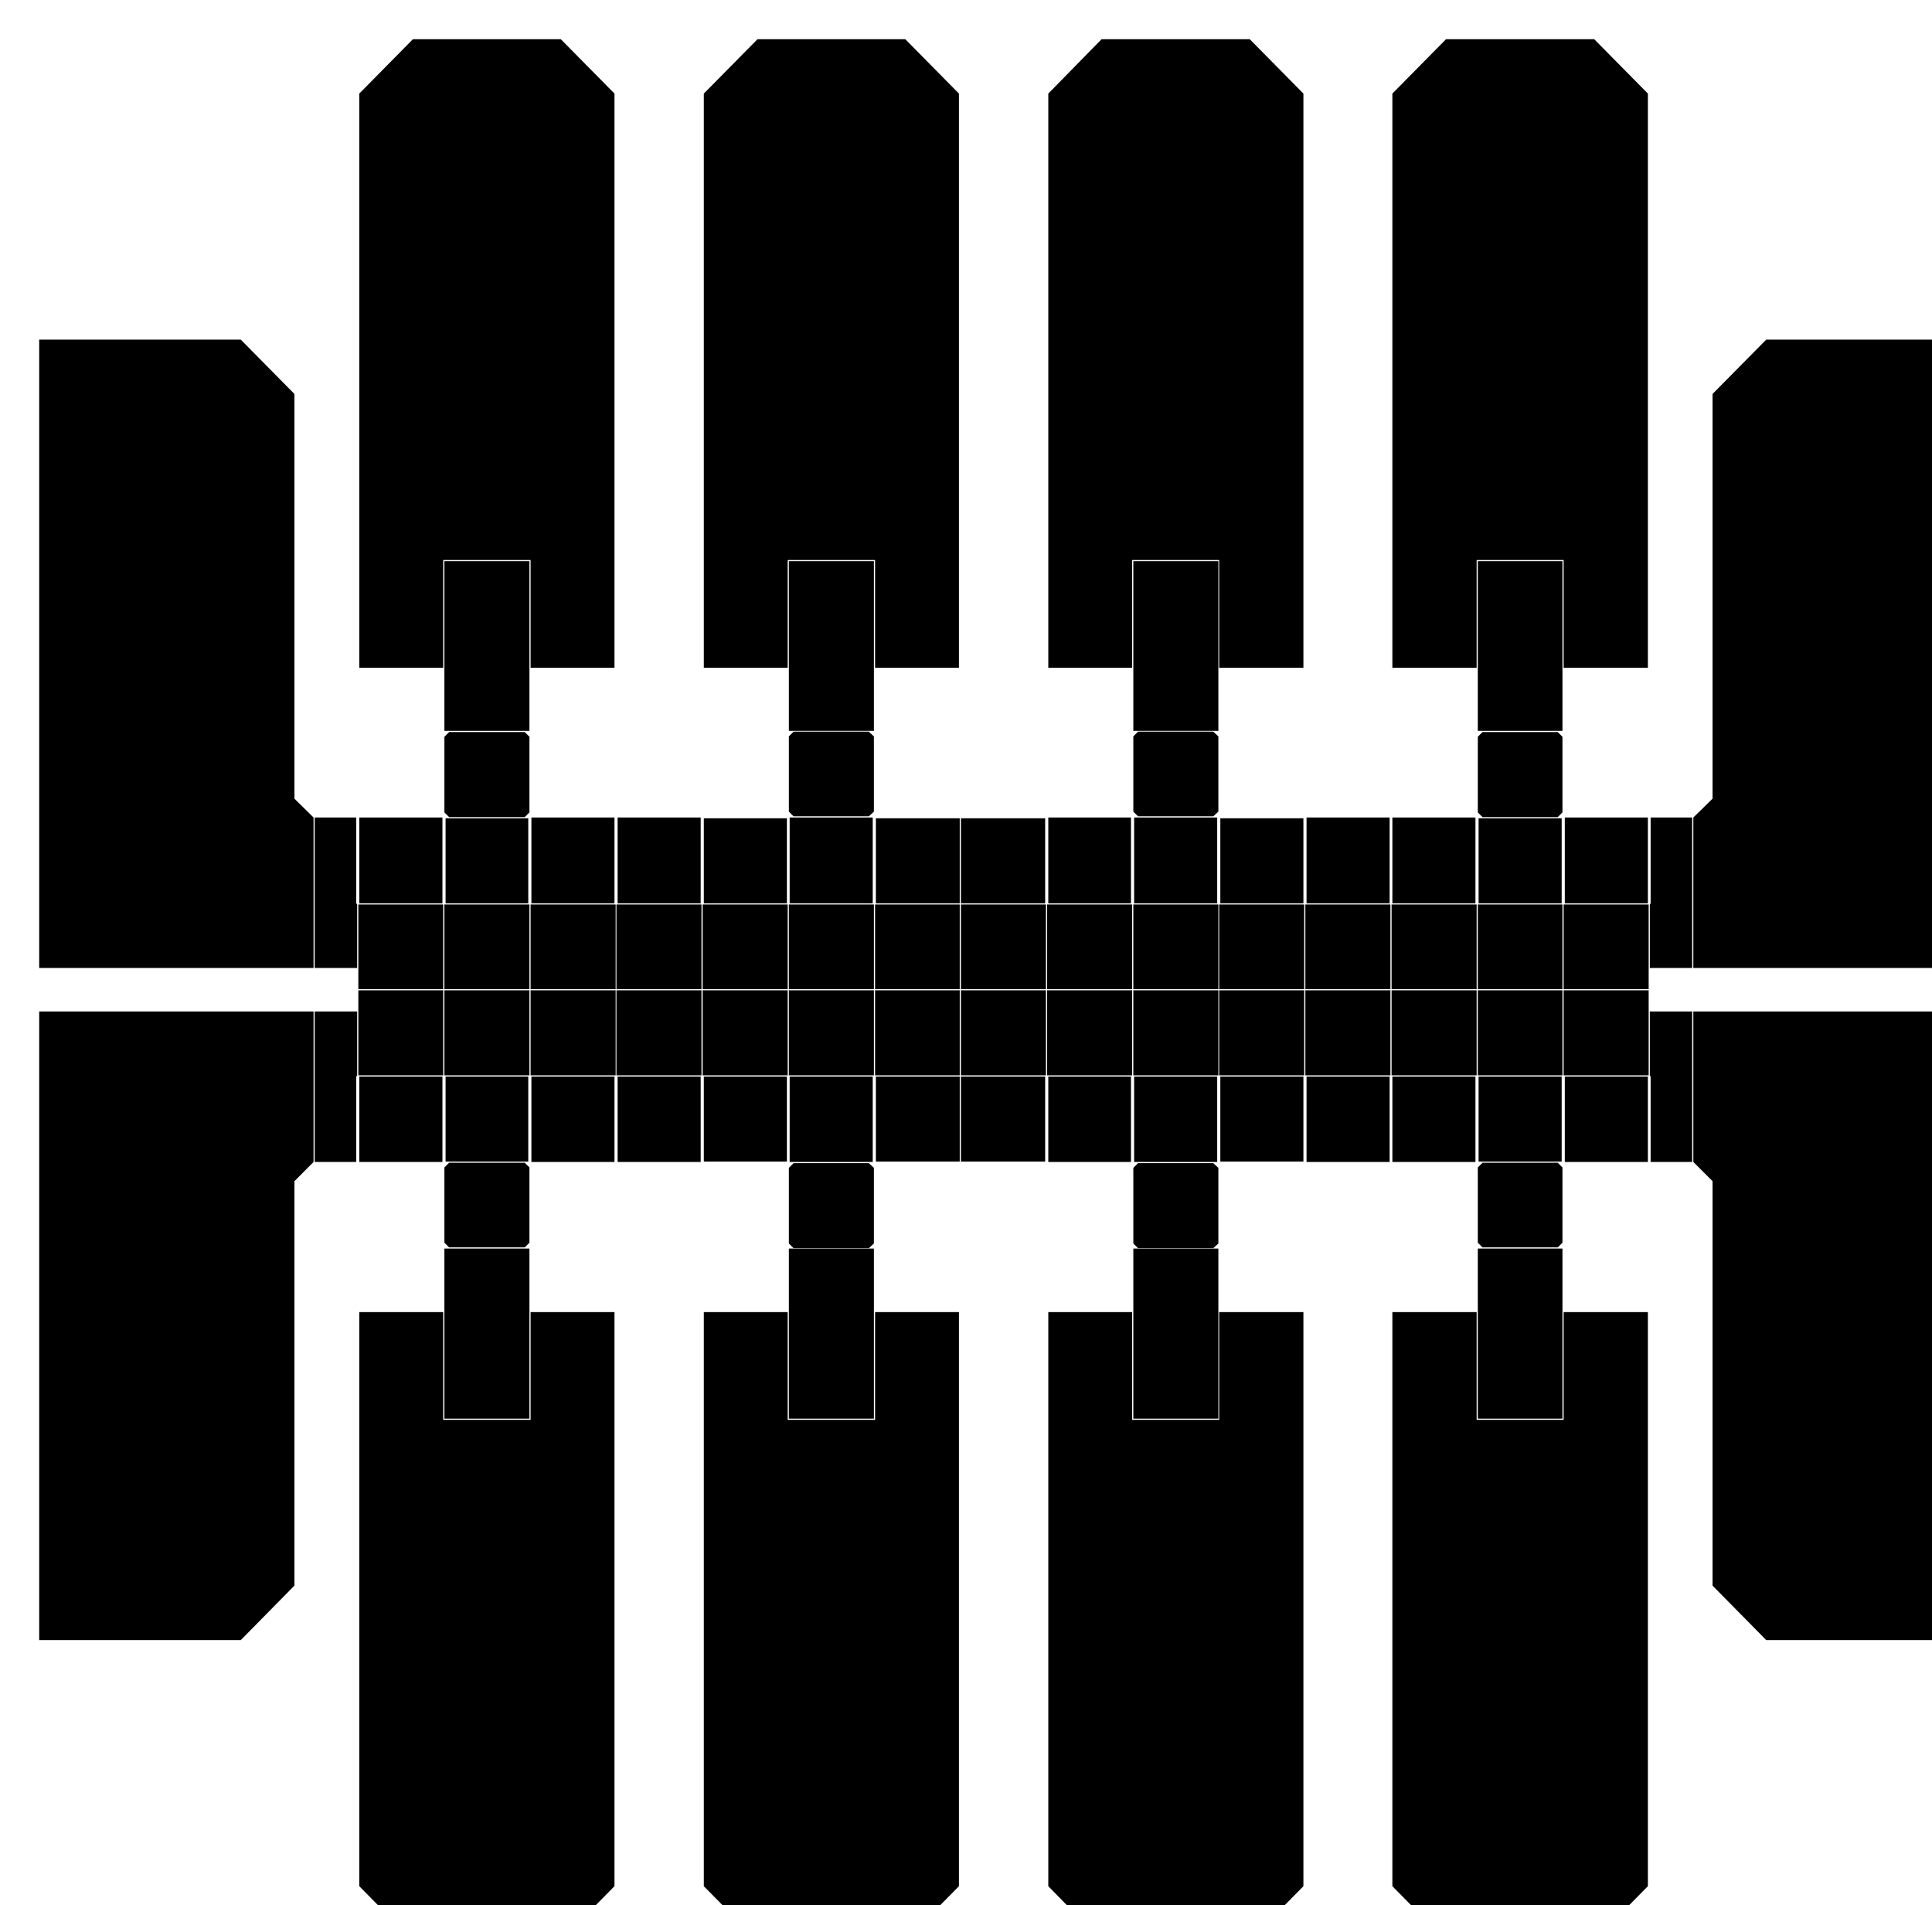
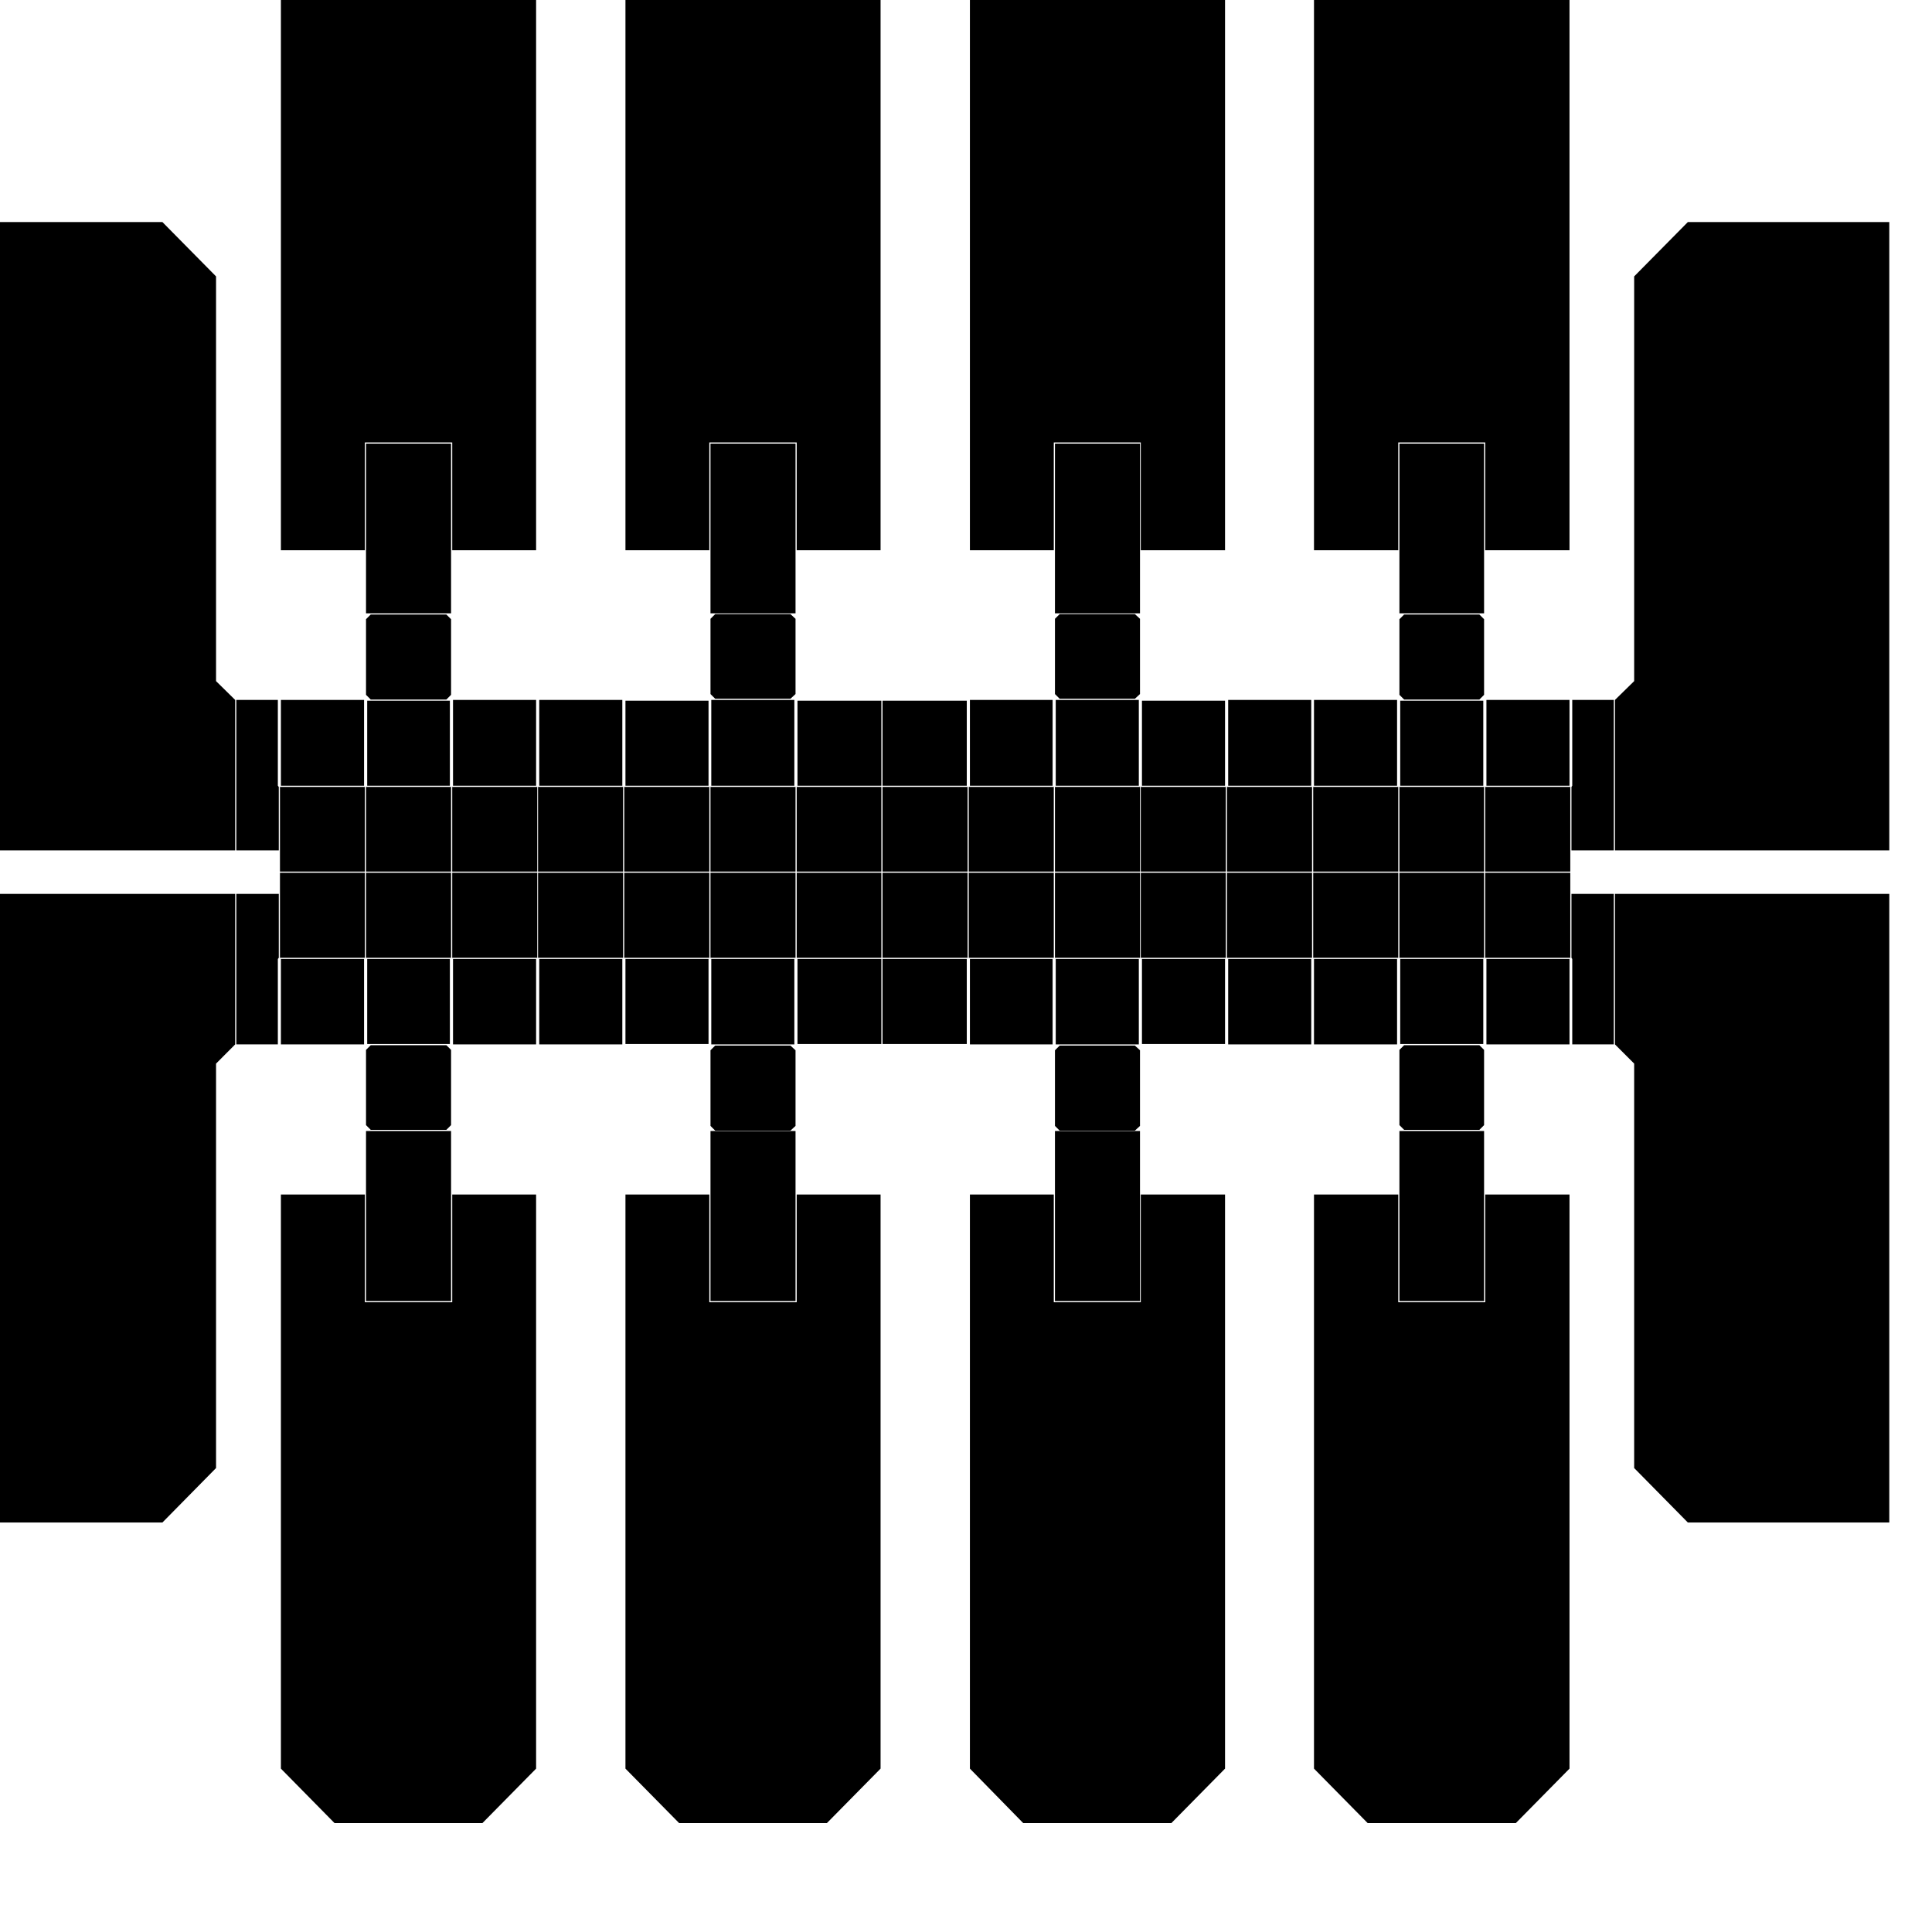
<svg xmlns="http://www.w3.org/2000/svg" width="493px" height="486px" viewBox="0 0 493 486" version="1.1">
  <defs />
-   <g id="simple" transform="rotate(0) translate(10,10) scale(1,1)">
+   <g id="simple" transform="rotate(0) translate(-10,-20) scale(1,1)">
    <path d="M102.9,264.7 L81.68,264.7 L81.68,286.5 L102.9,286.5 L102.9,264.7 Z" id="electrode0" />
    <path d="M81.44,264.4 L103.1,264.4 L103.1,242.7 L81.44,242.7 L81.44,264.4 Z" id="electrode1" />
    <path d="M124.8,286.4 L124.8,264.7 L103.7,264.7 L103.7,286.4 L124.8,286.4 Z" id="electrode2" />
    <path d="M367.1,307.1 L368.3,308.3 L387.5,308.3 L388.7,307.1 L388.7,297.5 L388.7,287.9 L387.5,286.7 L368.3,286.7 L367.1,287.9 L367.1,297.5 L367.1,307.1 Z" id="electrode3" />
    <path d="M190.8,286.4 L190.8,264.7 L169.6,264.7 L169.6,286.4 L190.8,286.4 Z" id="electrode4" />
    <path d="M146.8,264.7 L125.6,264.7 L125.6,286.5 L146.8,286.5 L146.8,264.7 Z" id="electrode5" />
    <path d="M103.4,264.4 L125.1,264.4 L125.1,242.7 L103.4,242.7 L103.4,264.4 Z" id="electrode6" />
    <path d="M125.4,264.4 L147.1,264.4 L147.1,242.7 L125.4,242.7 L125.4,264.4 Z" id="electrode7" />
    <path d="M279.2,307.3 L280.4,308.5 L299.6,308.5 L300.9,307.3 L300.9,297.6 L300.9,288 L299.6,286.8 L280.4,286.8 L279.2,288 L279.2,297.6 L279.2,307.3 Z" id="electrode8" />
    <path d="M212.7,264.7 L191.5,264.7 L191.5,286.5 L212.7,286.5 L212.7,264.7 Z" id="electrode9" />
    <path d="M256.9,242.7 L235.2,242.7 L235.2,264.4 L256.9,264.4 L256.9,242.7 Z" id="electrode10" />
    <path d="M279.4,286.5 L300.6,286.5 L300.6,264.7 L279.4,264.7 L279.4,286.5 Z" id="electrode11" />
    <path d="M344.8,242.7 L323.1,242.7 L323.1,264.4 L344.8,264.4 L344.8,242.7 Z" id="electrode12" />
    <path d="M389.3,220.5 L410.5,220.5 L410.5,198.6 L389.3,198.6 L389.3,220.5 Z" id="electrode13" />
    <path d="M366.8,220.8 L345.1,220.8 L345.1,242.4 L366.8,242.4 L366.8,220.8 Z" id="electrode14" />
    <path d="M301.4,198.8 L301.4,220.5 L322.6,220.5 L322.6,198.8 L301.4,198.8 Z" id="electrode15" />
    <path d="M344.8,220.8 L323.1,220.8 L323.1,242.4 L344.8,242.4 L344.8,220.8 Z" id="electrode16" />
    <path d="M388.7,220.8 L367.1,220.8 L367.1,242.4 L388.7,242.4 L388.7,220.8 Z" id="electrode17" />
    <path d="M345.3,220.5 L366.5,220.5 L366.5,198.6 L345.3,198.6 L345.3,220.5 Z" id="electrode18" />
    <path d="M322.8,220.8 L301.1,220.8 L301.1,242.4 L322.8,242.4 L322.8,220.8 Z" id="electrode19" />
    <path d="M279.4,220.5 L300.6,220.5 L300.6,198.6 L279.4,198.6 L279.4,220.5 Z" id="electrode20" />
    <path d="M323.4,220.5 L344.6,220.5 L344.6,198.6 L323.4,198.6 L323.4,220.5 Z" id="electrode21" />
    <path d="M300.9,220.8 L279.2,220.8 L279.2,242.4 L300.9,242.4 L300.9,220.8 Z" id="electrode22" />
    <path d="M125.1,176.5 L125.1,154.8 L125.1,133.2 L103.4,133.2 L103.4,154.8 L103.4,176.5 L125.1,176.5 Z" id="electrode23" />
    <path d="M146.8,13.88 L133.1,3.73046871e-06 L95.37,3.73046871e-06 L81.68,13.88 L81.68,160.4 L103.1,160.4 L103.1,154.8 L103.1,133.2 L103.1,132.9 L125.4,132.9 L125.4,154.8 L125.4,160.4 L146.8,160.4 L146.8,13.88 Z" id="electrode24" />
    <path d="M388.7,176.5 L388.7,154.8 L388.7,133.2 L367.1,133.2 L367.1,154.8 L367.1,176.5 L388.7,176.5 Z" id="electrode25" />
    <path d="M410.5,13.88 L396.8,3.73046871e-06 L359,3.73046871e-06 L345.3,13.88 L345.3,160.4 L366.8,160.4 L366.8,154.8 L366.8,133.2 L366.8,132.9 L389,132.9 L389,154.8 L389,160.4 L410.5,160.4 L410.5,13.88 Z" id="electrode26" />
    <path d="M411,237 L421.8,237 L421.8,198.6 L411.2,198.6 L411.2,220.5 L411,220.8 L411,237 Z" id="electrode27" />
    <path d="M80.9,198.6 L70.3,198.6 L70.3,237 L81.14,237 L81.14,220.8 L80.9,220.5 L80.9,198.6 Z" id="electrode28" />
    <path d="M213,176.5 L213,154.8 L213,133.2 L191.3,133.2 L191.3,154.8 L191.3,176.5 L213,176.5 Z" id="electrode29" />
    <path d="M234.7,13.88 L221,3.73046871e-06 L183.3,3.73046871e-06 L169.6,13.88 L169.6,160.4 L191,160.4 L191,154.8 L191,133.2 L191,132.9 L213.3,132.9 L213.3,154.8 L213.3,160.4 L234.7,160.4 L234.7,13.88 Z" id="electrode30" />
    <path d="M300.9,176.5 L300.9,154.8 L300.9,133.2 L279.2,133.2 L279.2,154.8 L279.2,176.5 L300.9,176.5 Z" id="electrode31" />
    <path d="M322.6,13.88 L308.9,3.73046871e-06 L271.1,3.73046871e-06 L257.5,13.88 L257.5,160.4 L278.9,160.4 L278.9,154.8 L278.9,133.2 L278.9,132.9 L301.1,132.9 L301.1,154.8 L301.1,160.4 L322.6,160.4 L322.6,13.88 Z" id="electrode32" />
    <path d="M278.9,242.7 L257.2,242.7 L257.2,264.4 L278.9,264.4 L278.9,242.7 Z" id="electrode33" />
    <path d="M323.4,286.5 L344.6,286.5 L344.6,264.7 L323.4,264.7 L323.4,286.5 Z" id="electrode34" />
    <path d="M278.9,330.3 L278.9,324.8 L257.5,324.8 L257.5,471.3 L271.1,485.2 L308.9,485.2 L322.6,471.3 L322.6,324.8 L301.1,324.8 L301.1,330.3 L301.1,352.3 L278.9,352.3 L278.9,352 L278.9,330.3 Z" id="electrode35" />
    <path d="M279.2,352 L300.9,352 L300.9,330.3 L300.9,308.6 L279.2,308.6 L279.2,330.3 L279.2,352 Z" id="electrode36" />
    <path d="M123.9,286.7 L104.6,286.7 L103.4,287.9 L103.4,297.5 L103.4,307.1 L104.6,308.3 L123.9,308.3 L125.1,307.1 L125.1,297.5 L125.1,287.9 L123.9,286.7 Z" id="electrode37" />
    <path d="M211.7,286.8 L192.5,286.8 L191.3,288 L191.3,297.6 L191.3,307.3 L192.5,308.5 L211.7,308.5 L213,307.3 L213,297.6 L213,288 L211.7,286.8 Z" id="electrode38" />
    <path d="M235.2,264.7 L235.2,286.4 L256.7,286.4 L256.7,264.7 L235.2,264.7 Z" id="electrode39" />
    <path d="M213.5,264.7 L213.5,286.4 L234.9,286.4 L234.9,264.7 L213.5,264.7 Z" id="electrode40" />
    <path d="M366.8,330.3 L366.8,324.8 L345.3,324.8 L345.3,471.3 L359,485.2 L396.8,485.2 L410.5,471.3 L410.5,324.8 L389,324.8 L389,330.3 L389,352.3 L366.8,352.3 L366.8,352 L366.8,330.3 Z" id="electrode41" />
    <path d="M367.1,352 L388.7,352 L388.7,330.3 L388.7,308.6 L367.1,308.6 L367.1,330.3 L367.1,352 Z" id="electrode42" />
    <path d="M81.14,248.1 L70.3,248.1 L70.3,286.5 L80.9,286.5 L80.9,264.7 L81.14,264.4 L81.14,248.1 Z" id="electrode43" />
    <path d="M411.2,286.5 L421.8,286.5 L421.8,248.1 L411,248.1 L411,264.4 L411.2,264.7 L411.2,286.5 Z" id="electrode44" />
    <path d="M410.7,220.8 L389,220.8 L389,242.4 L410.7,242.4 L410.7,220.8 Z" id="electrode45" />
    <path d="M367.3,198.8 L367.3,220.5 L388.5,220.5 L388.5,198.8 L367.3,198.8 Z" id="electrode46" />
    <path d="M169.3,242.4 L191,242.4 L191,220.8 L169.3,220.8 L169.3,242.4 Z" id="electrode47" />
    <path d="M191.3,242.4 L213,242.4 L213,220.8 L191.3,220.8 L191.3,242.4 Z" id="electrode48" />
    <path d="M168.8,198.6 L147.6,198.6 L147.6,220.5 L168.8,220.5 L168.8,198.6 Z" id="electrode49" />
    <path d="M147.3,242.4 L169,242.4 L169,220.8 L147.3,220.8 L147.3,242.4 Z" id="electrode50" />
    <path d="M169.6,198.8 L169.6,220.5 L190.8,220.5 L190.8,198.8 L169.6,198.8 Z" id="electrode51" />
    <path d="M146.8,198.6 L125.6,198.6 L125.6,220.5 L146.8,220.5 L146.8,198.6 Z" id="electrode52" />
    <path d="M103.4,242.4 L125.1,242.4 L125.1,220.8 L103.4,220.8 L103.4,242.4 Z" id="electrode53" />
    <path d="M125.4,242.4 L147.1,242.4 L147.1,220.8 L125.4,220.8 L125.4,242.4 Z" id="electrode54" />
    <path d="M257.5,286.5 L278.6,286.5 L278.6,264.7 L257.5,264.7 L257.5,286.5 Z" id="electrode55" />
    <path d="M300.9,242.7 L279.2,242.7 L279.2,264.4 L300.9,264.4 L300.9,242.7 Z" id="electrode56" />
    <path d="M70.01,237 L70.01,198.6 L65.13,193.8 L65.13,90.53 L51.44,76.66 L13.69,76.66 L0,76.66 L0,237 L70.01,237 Z" id="electrode57" />
    <path d="M492.1,237 L492.1,76.66 L478.5,76.66 L440.7,76.66 L427,90.53 L427,193.8 L422.1,198.6 L422.1,237 L492.1,237 Z" id="electrode58" />
    <path d="M388.7,242.7 L367.1,242.7 L367.1,264.4 L388.7,264.4 L388.7,242.7 Z" id="electrode59" />
    <path d="M345.3,286.5 L366.5,286.5 L366.5,264.7 L345.3,264.7 L345.3,286.5 Z" id="electrode60" />
    <path d="M389.3,286.5 L410.5,286.5 L410.5,264.7 L389.3,264.7 L389.3,286.5 Z" id="electrode61" />
    <path d="M366.8,242.7 L345.1,242.7 L345.1,264.4 L366.8,264.4 L366.8,242.7 Z" id="electrode62" />
    <path d="M388.5,286.4 L388.5,264.7 L367.3,264.7 L367.3,286.4 L388.5,286.4 Z" id="electrode63" />
    <path d="M410.7,242.7 L389,242.7 L389,264.4 L410.7,264.4 L410.7,242.7 Z" id="electrode64" />
    <path d="M191.3,264.4 L213,264.4 L213,242.7 L191.3,242.7 L191.3,264.4 Z" id="electrode65" />
    <path d="M169.3,264.4 L191,264.4 L191,242.7 L169.3,242.7 L169.3,264.4 Z" id="electrode66" />
    <path d="M147.3,264.4 L169,264.4 L169,242.7 L147.3,242.7 L147.3,264.4 Z" id="electrode67" />
    <path d="M168.8,264.7 L147.6,264.7 L147.6,286.5 L168.8,286.5 L168.8,264.7 Z" id="electrode68" />
    <path d="M257.5,220.5 L278.6,220.5 L278.6,198.6 L257.5,198.6 L257.5,220.5 Z" id="electrode69" />
    <path d="M278.9,220.8 L257.2,220.8 L257.2,242.4 L278.9,242.4 L278.9,220.8 Z" id="electrode70" />
    <path d="M256.9,220.8 L235.2,220.8 L235.2,242.4 L256.9,242.4 L256.9,220.8 Z" id="electrode71" />
    <path d="M234.9,220.8 L213.3,220.8 L213.3,242.4 L234.9,242.4 L234.9,220.8 Z" id="electrode72" />
    <path d="M422.1,248.1 L422.1,286.5 L427,291.4 L427,394.6 L440.7,408.5 L478.5,408.5 L492.1,408.5 L492.1,248.1 L422.1,248.1 Z" id="electrode73" />
    <path d="M0,248.1 L0,408.5 L13.69,408.5 L51.44,408.5 L65.13,394.6 L65.13,291.4 L70.01,286.5 L70.01,248.1 L0,248.1 Z" id="electrode74" />
    <path d="M103.4,352 L125.1,352 L125.1,330.3 L125.1,308.6 L103.4,308.6 L103.4,330.3 L103.4,352 Z" id="electrode75" />
    <path d="M103.1,330.3 L103.1,324.8 L81.68,324.8 L81.68,471.3 L95.37,485.2 L133.1,485.2 L146.8,471.3 L146.8,324.8 L125.4,324.8 L125.4,330.3 L125.4,352.3 L103.1,352.3 L103.1,352 L103.1,330.3 Z" id="electrode76" />
    <path d="M191.3,352 L213,352 L213,330.3 L213,308.6 L191.3,308.6 L191.3,330.3 L191.3,352 Z" id="electrode77" />
    <path d="M191,330.3 L191,324.8 L169.6,324.8 L169.6,471.3 L183.3,485.2 L221,485.2 L234.7,471.3 L234.7,324.8 L213.3,324.8 L213.3,330.3 L213.3,352.3 L191,352.3 L191,352 L191,330.3 Z" id="electrode78" />
    <path d="M234.9,242.7 L213.3,242.7 L213.3,264.4 L234.9,264.4 L234.9,242.7 Z" id="electrode79" />
    <path d="M322.8,242.7 L301.1,242.7 L301.1,264.4 L322.8,264.4 L322.8,242.7 Z" id="electrode80" />
    <path d="M322.6,286.4 L322.6,264.7 L301.4,264.7 L301.4,286.4 L322.6,286.4 Z" id="electrode81" />
    <path d="M256.7,220.5 L256.7,198.8 L235.2,198.8 L235.2,220.5 L256.7,220.5 Z" id="electrode82" />
    <path d="M234.9,220.5 L234.9,198.8 L213.5,198.8 L213.5,220.5 L234.9,220.5 Z" id="electrode83" />
    <path d="M212.7,198.6 L191.5,198.6 L191.5,220.5 L212.7,220.5 L212.7,198.6 Z" id="electrode84" />
    <path d="M280.4,198.3 L299.6,198.3 L300.9,197.1 L300.9,187.5 L300.9,177.9 L299.6,176.7 L280.4,176.7 L279.2,177.9 L279.2,187.5 L279.2,197.1 L280.4,198.3 Z" id="electrode85" />
    <path d="M368.3,198.5 L387.5,198.5 L388.7,197.3 L388.7,187.6 L388.7,178 L387.5,176.8 L368.3,176.8 L367.1,178 L367.1,187.6 L367.1,197.3 L368.3,198.5 Z" id="electrode86" />
    <path d="M103.7,198.8 L103.7,220.5 L124.8,220.5 L124.8,198.8 L103.7,198.8 Z" id="electrode87" />
    <path d="M81.44,242.4 L103.1,242.4 L103.1,220.8 L81.44,220.8 L81.44,242.4 Z" id="electrode88" />
    <path d="M102.9,198.6 L81.68,198.6 L81.68,220.5 L102.9,220.5 L102.9,198.6 Z" id="electrode89" />
    <path d="M125.1,178 L123.9,176.8 L104.6,176.8 L103.4,178 L103.4,187.6 L103.4,197.3 L104.6,198.5 L123.9,198.5 L125.1,197.3 L125.1,187.6 L125.1,178 Z" id="electrode90" />
    <path d="M213,177.9 L211.7,176.7 L192.5,176.7 L191.3,177.9 L191.3,187.5 L191.3,197.1 L192.5,198.3 L211.7,198.3 L213,197.1 L213,187.5 L213,177.9 Z" id="electrode91" />
  </g>
</svg>
